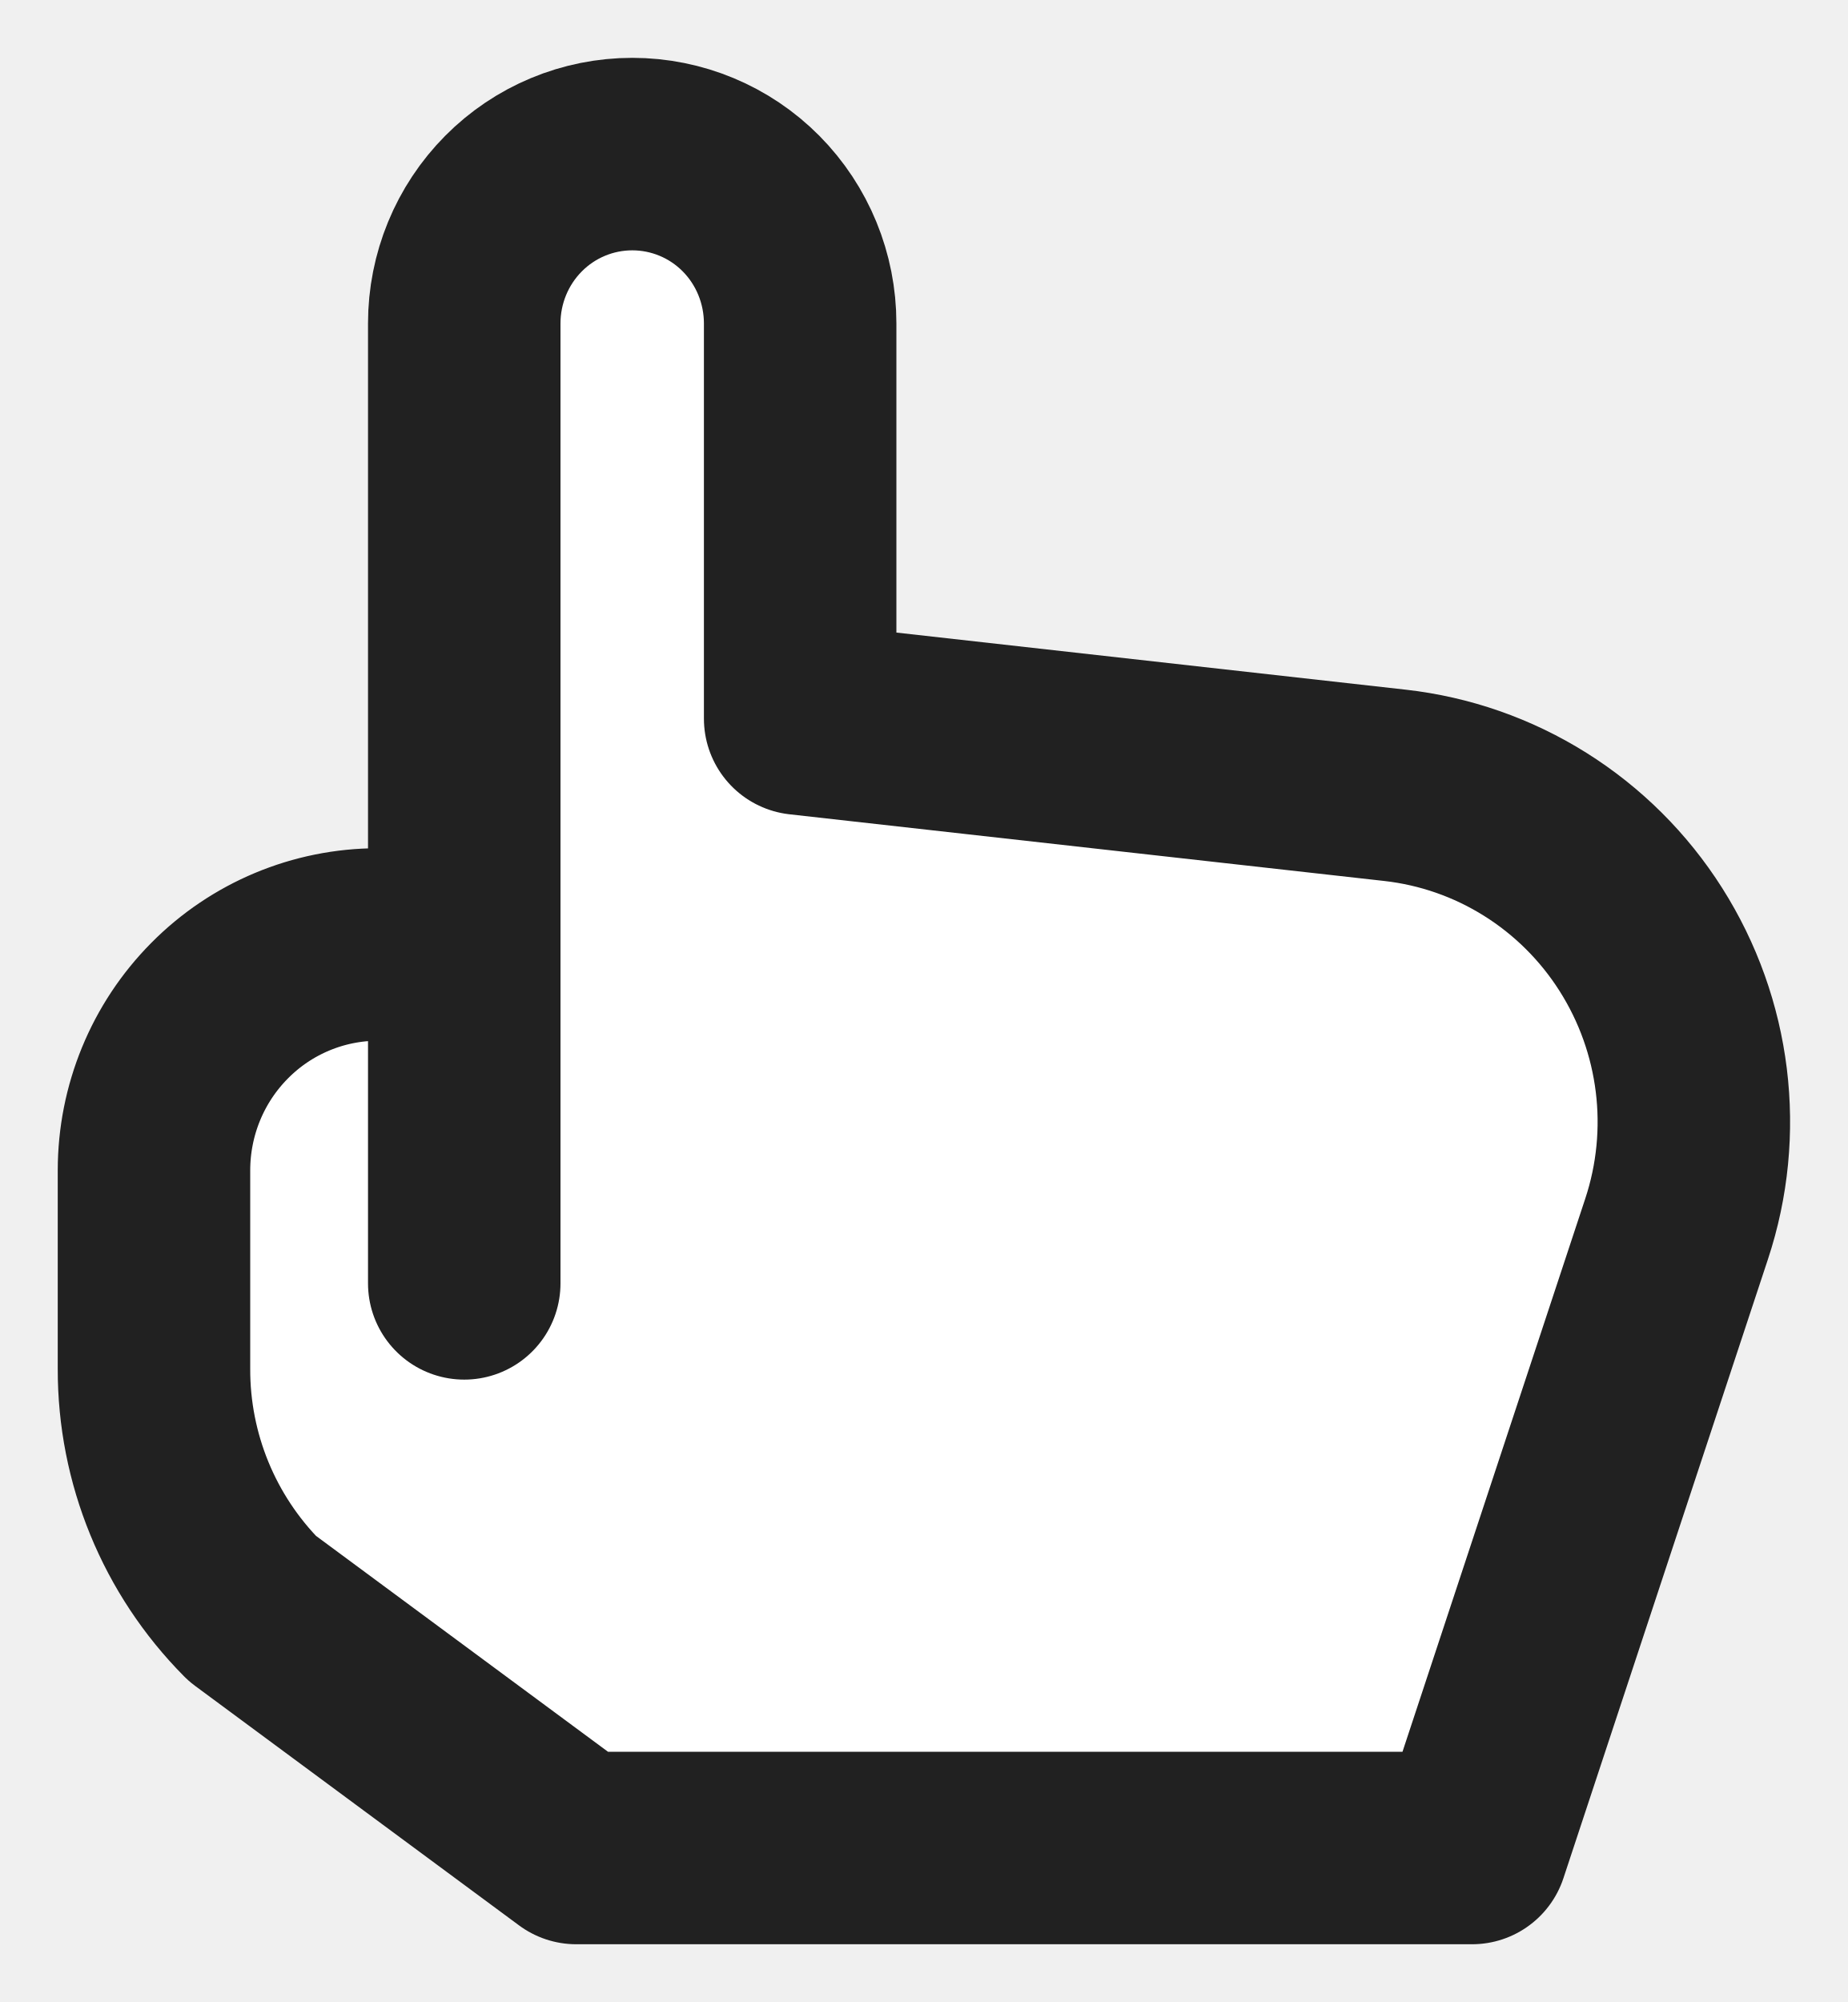
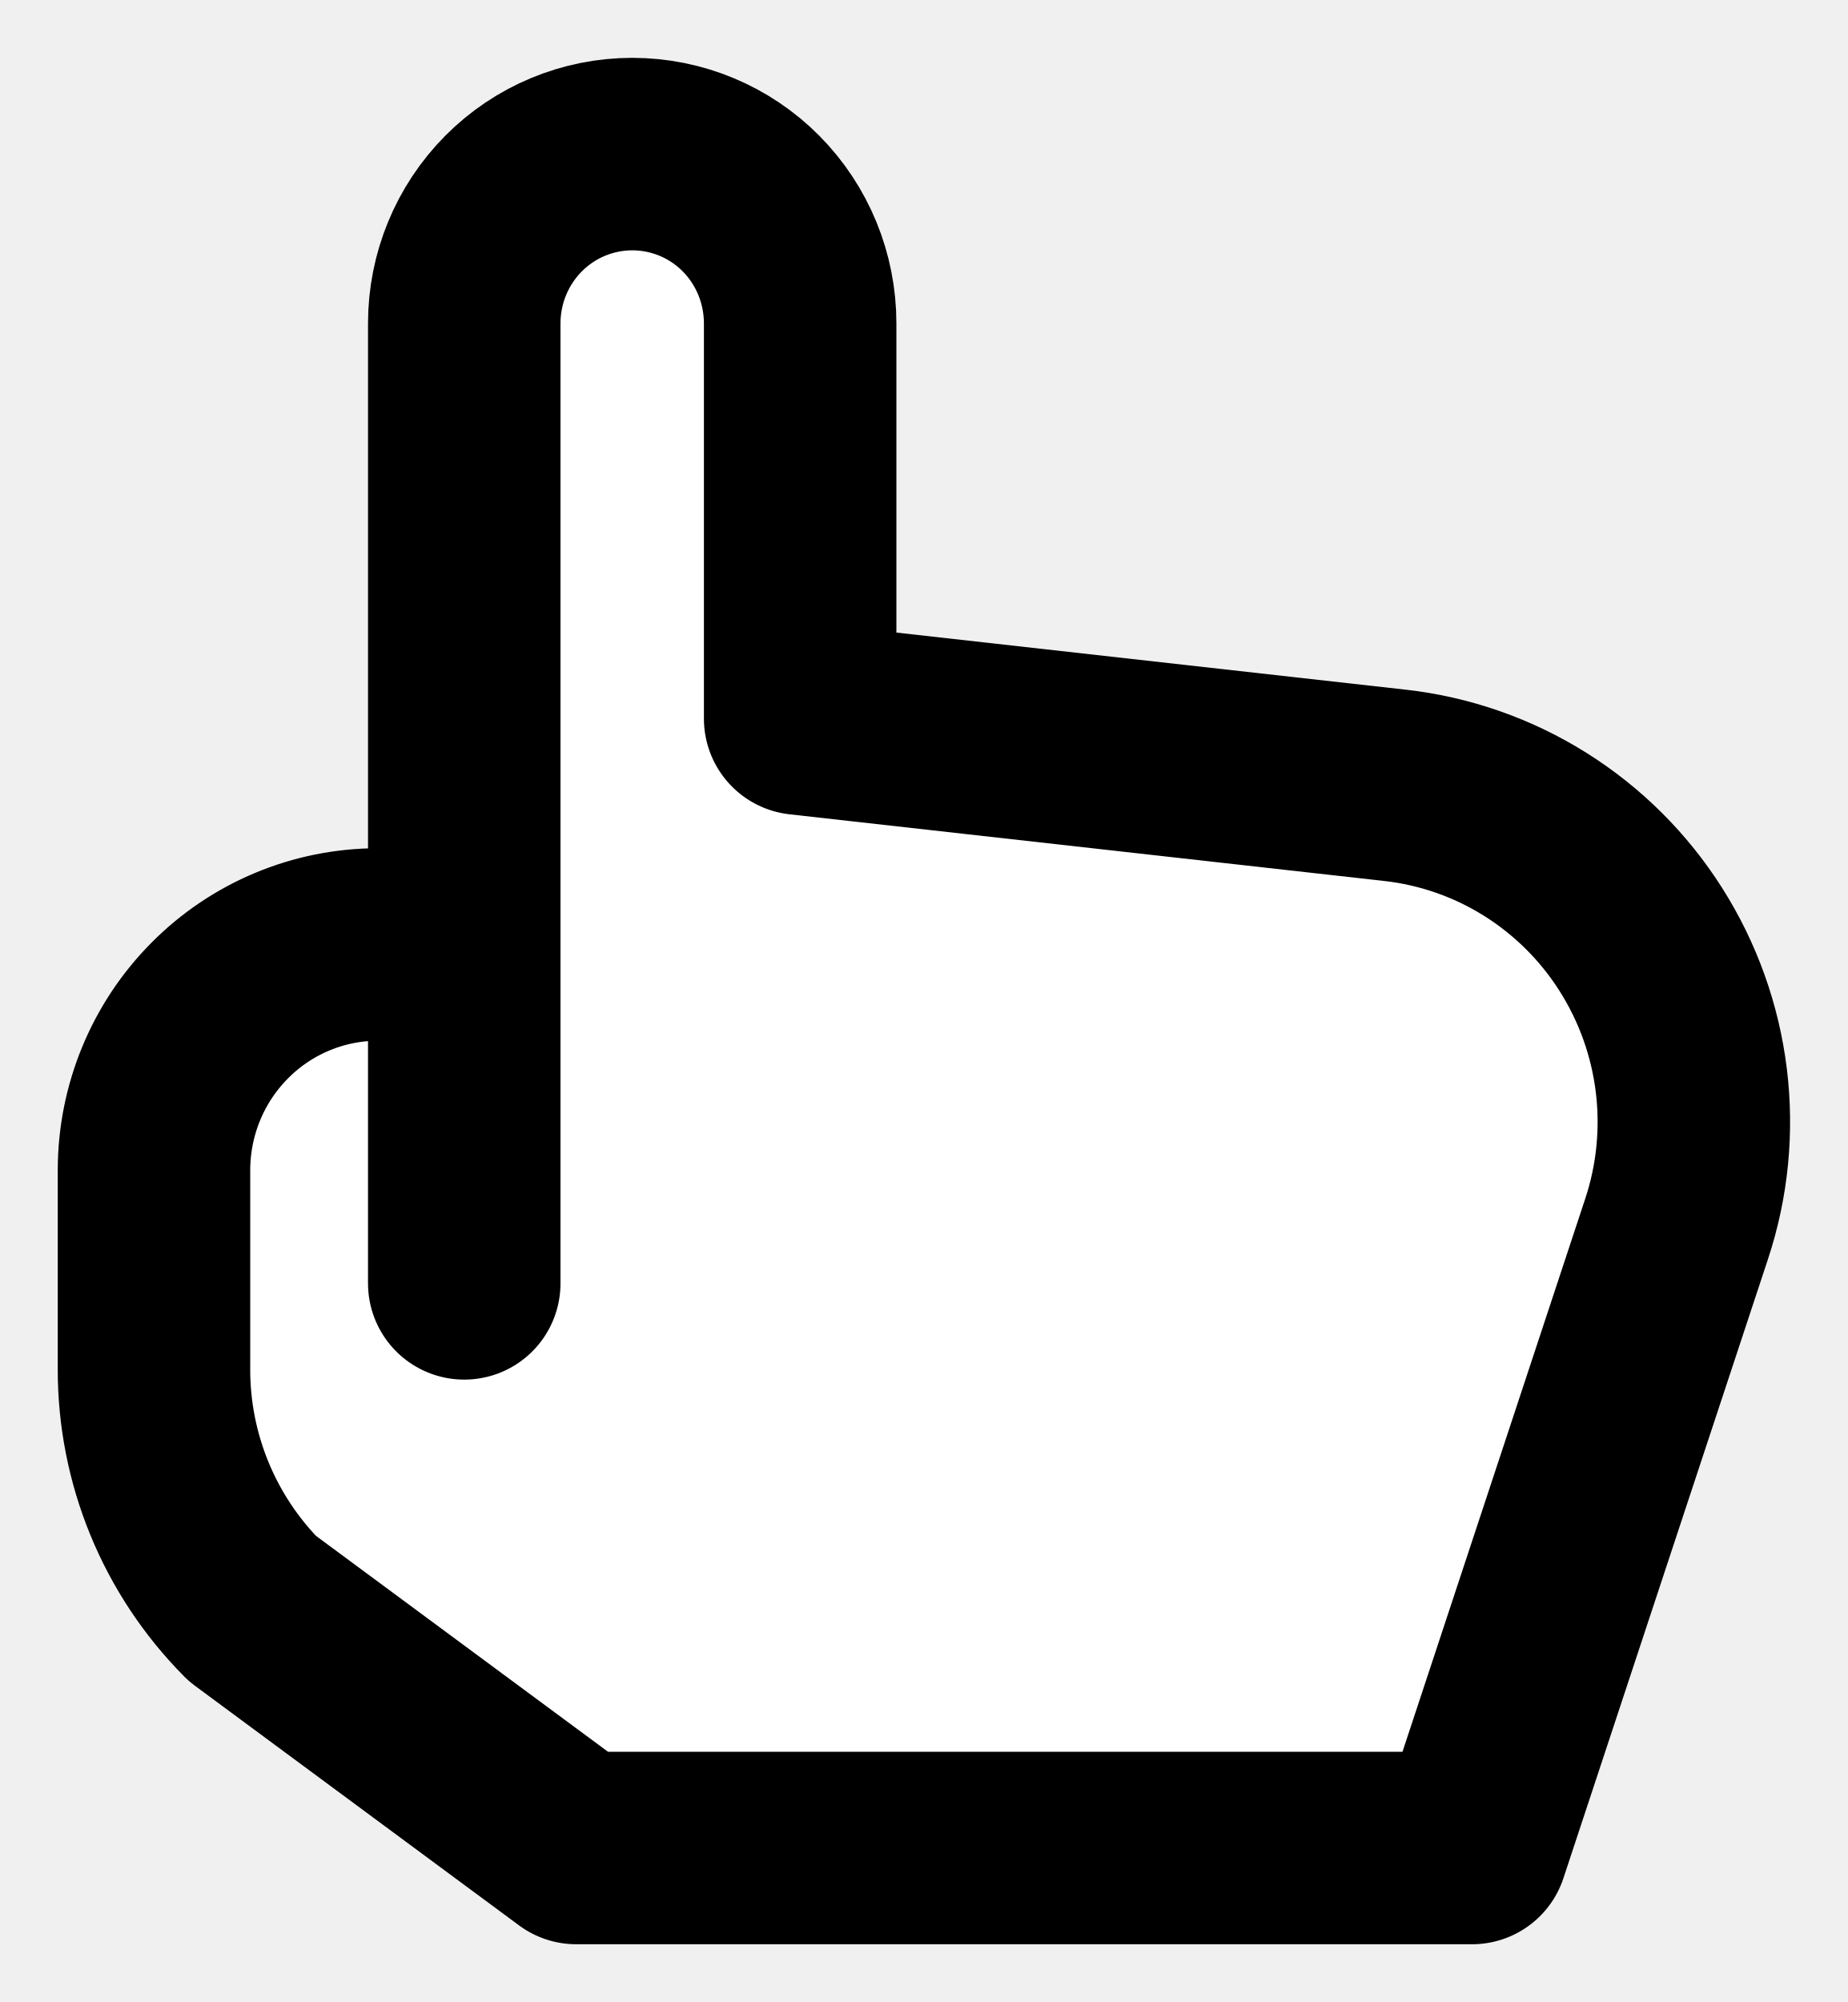
<svg xmlns="http://www.w3.org/2000/svg" width="24" height="26" fill="none" viewBox="0 0 24 26">
  <path fill="#fff" d="M6.03 16.667V4.2c0-.583.23-1.143.64-1.556a2.172 2.172 0 0 1 3.085 0c.409.413.638.973.638 1.556v5.133l7.726.866a4.34 4.34 0 0 1 1.821.636 4.38 4.38 0 0 1 1.372 1.365 4.422 4.422 0 0 1 .464 3.763L19.12 24H7.485l-4.207-3.11A4.404 4.404 0 0 1 2 17.776V15.2c0-.778.306-1.524.852-2.074a2.896 2.896 0 0 1 2.057-.86" />
-   <path stroke="#212121" stroke-linecap="round" stroke-linejoin="round" stroke-width="2.5" d="M6.03 16.667V4.2c0-.583.23-1.143.64-1.556a2.172 2.172 0 0 1 3.085 0c.409.413.638.973.638 1.556v5.133l7.726.866a4.34 4.34 0 0 1 1.821.636 4.38 4.38 0 0 1 1.372 1.365 4.422 4.422 0 0 1 .464 3.763L19.12 24H7.485l-4.207-3.11A4.404 4.404 0 0 1 2 17.776V15.2c0-.778.306-1.524.852-2.074a2.896 2.896 0 0 1 2.057-.86" />
+   <path stroke="#000" stroke-linecap="round" stroke-linejoin="round" stroke-width="2.5" d="M6.03 16.667V4.2c0-.583.23-1.143.64-1.556a2.172 2.172 0 0 1 3.085 0c.409.413.638.973.638 1.556v5.133l7.726.866a4.34 4.34 0 0 1 1.821.636 4.38 4.38 0 0 1 1.372 1.365 4.422 4.422 0 0 1 .464 3.763L19.12 24H7.485l-4.207-3.11A4.404 4.404 0 0 1 2 17.776V15.2c0-.778.306-1.524.852-2.074a2.896 2.896 0 0 1 2.057-.86" />
</svg>
